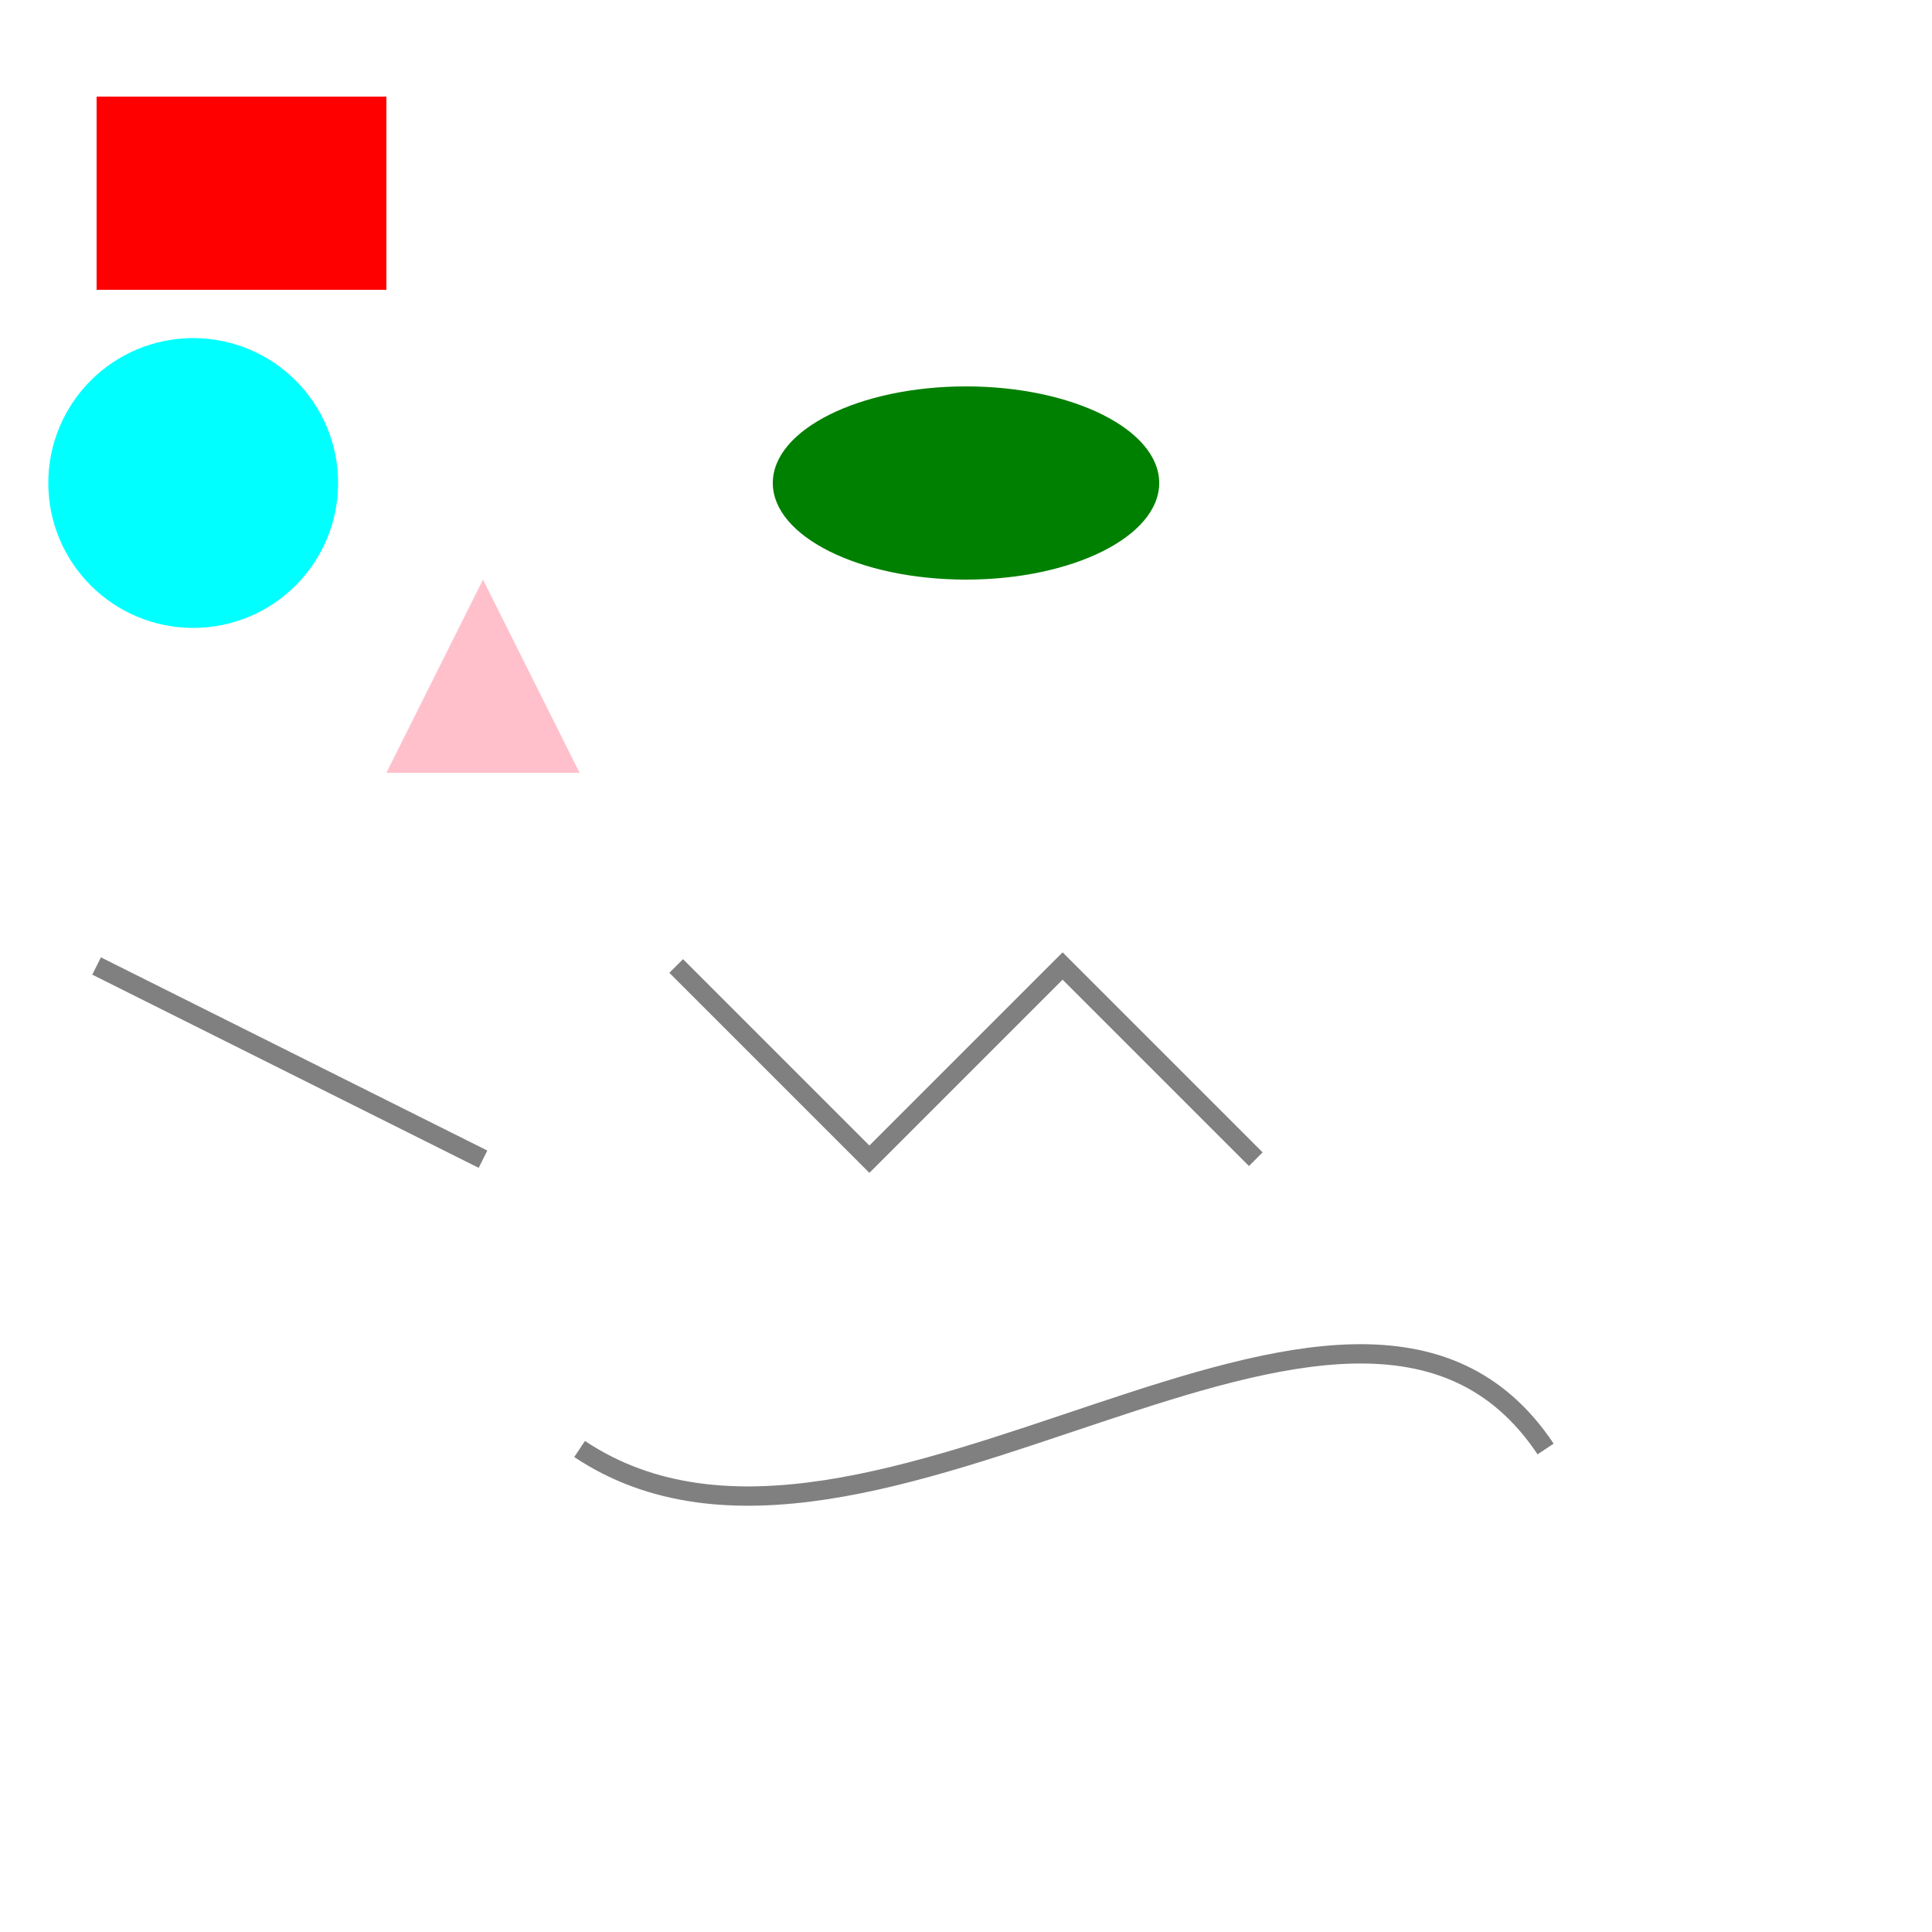
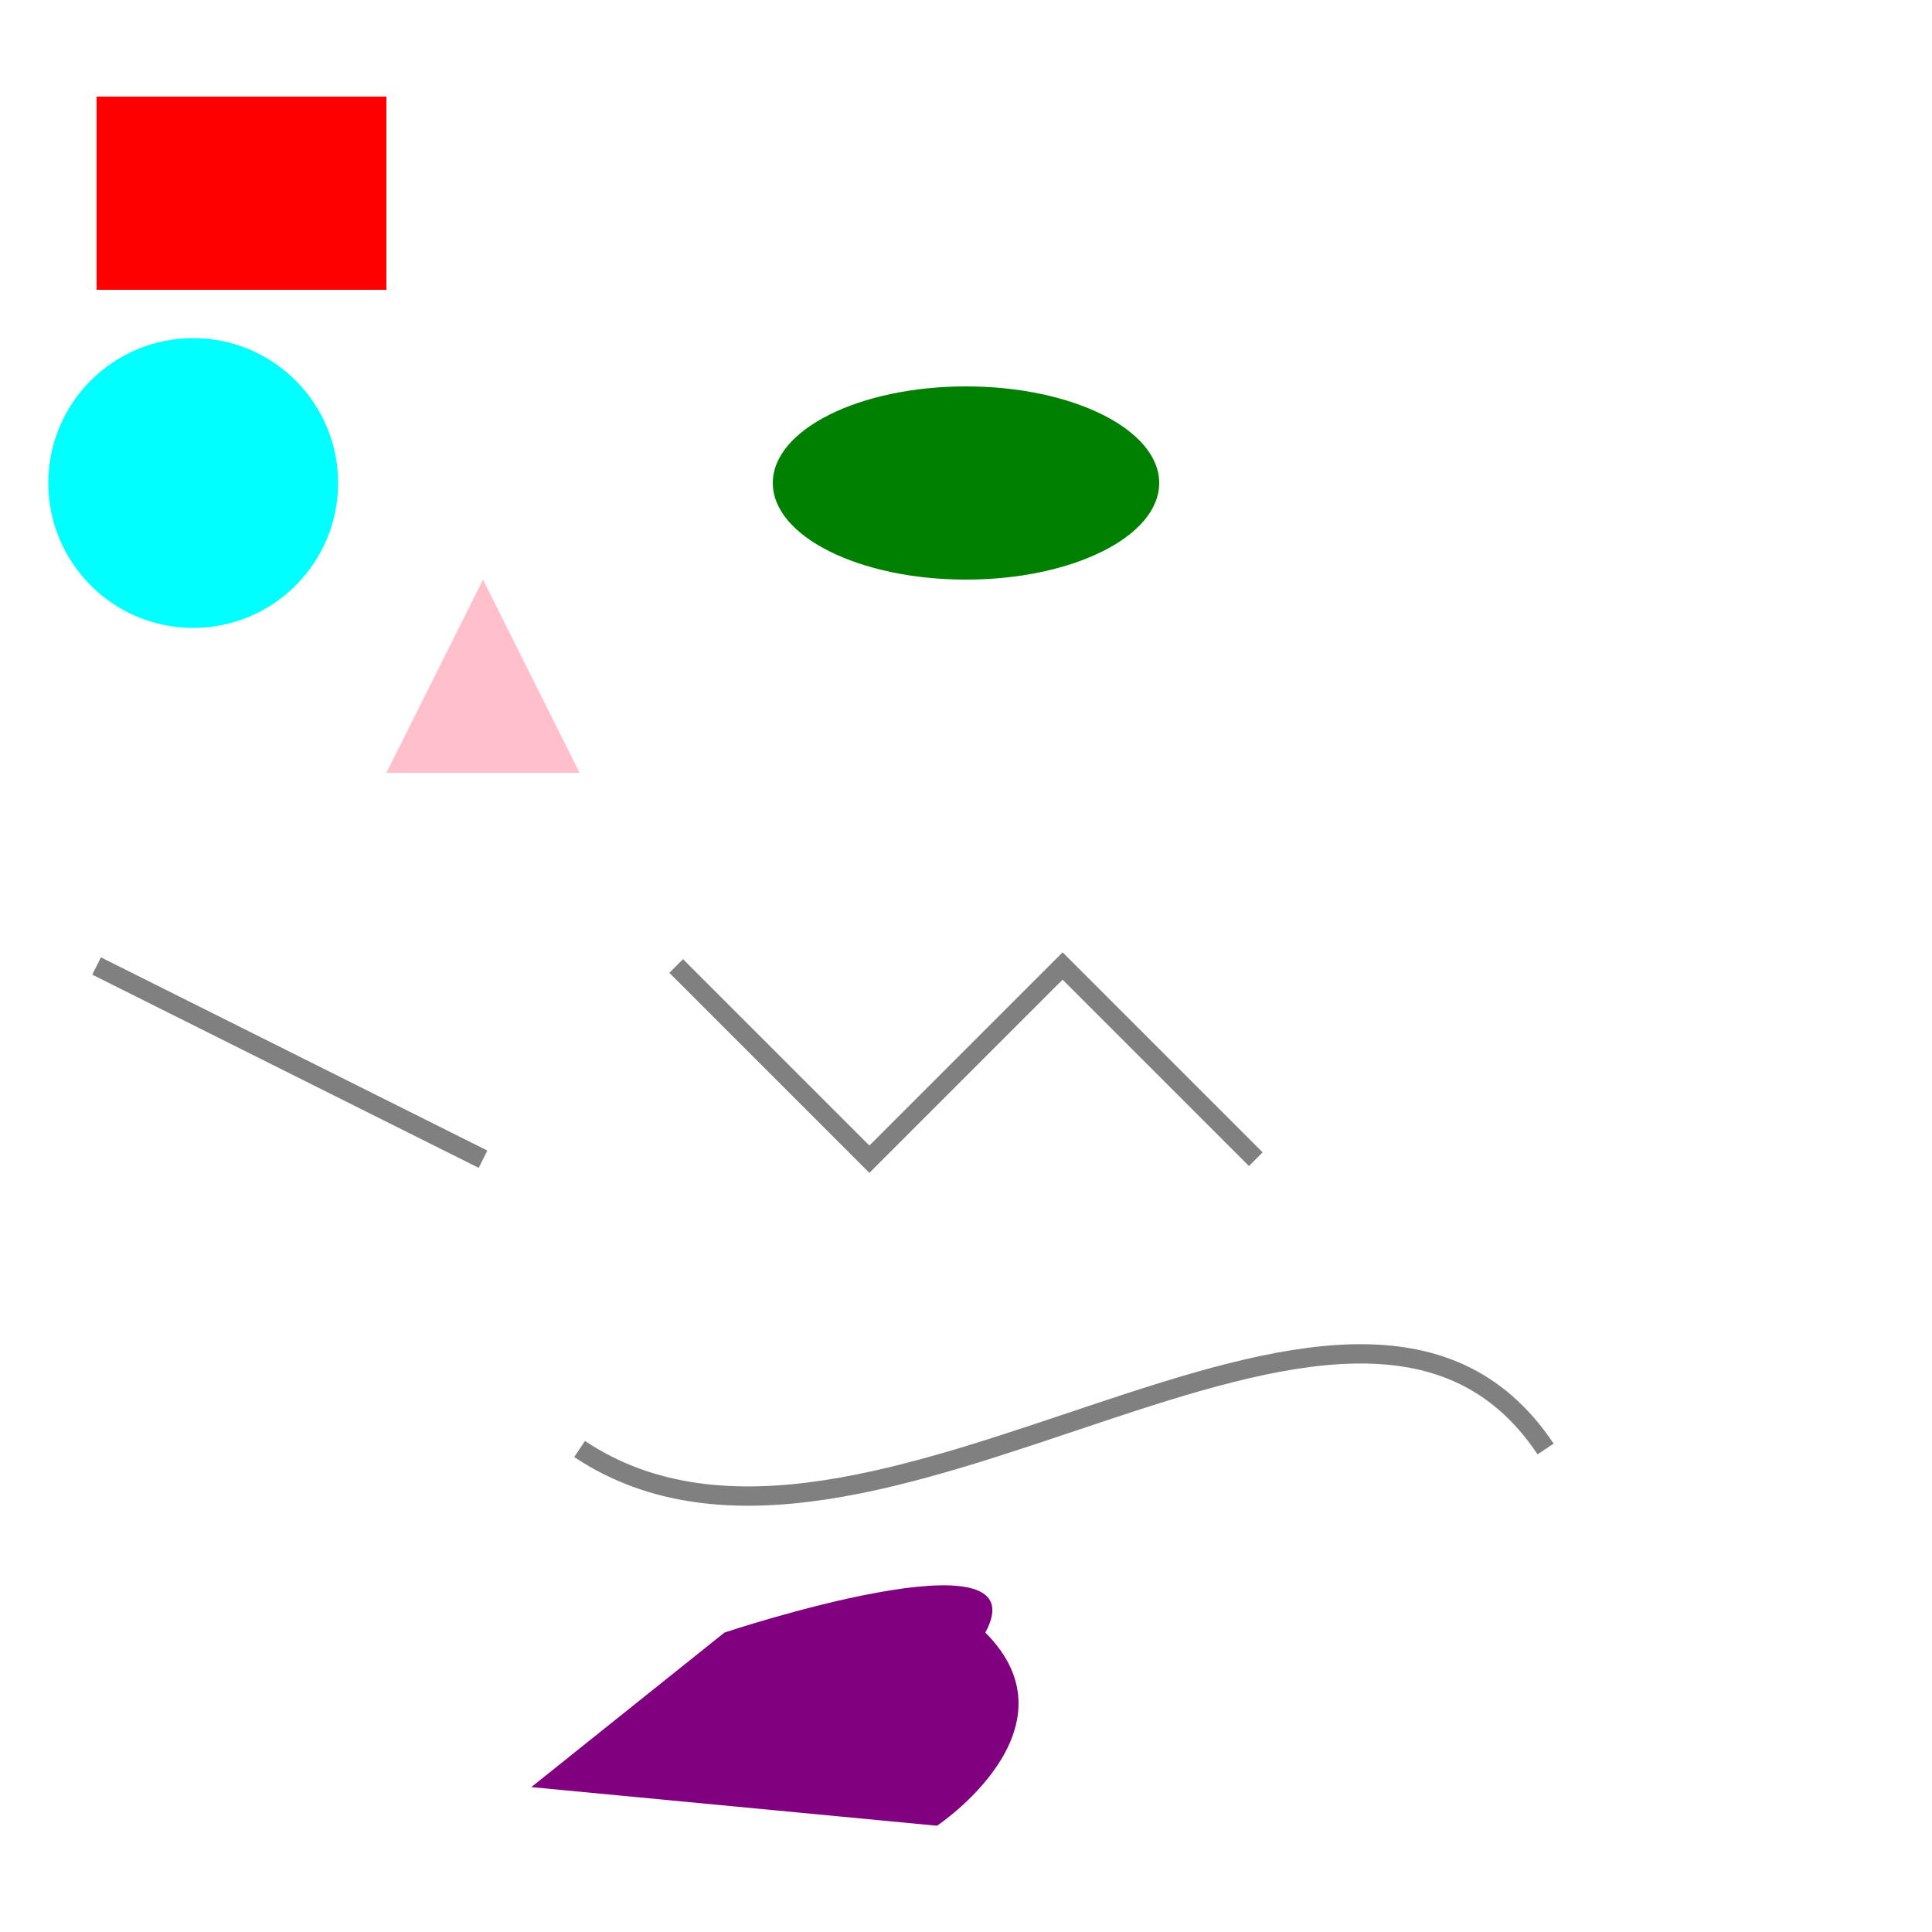
<svg xmlns="http://www.w3.org/2000/svg" width="200" height="200">
  <line id="l1" x1="10" y1="100" x2="50" y2="120" stroke="grey" stroke-width="2" />
  <path id="p1" d="M60 150 c 30 20, 80 -30, 100 0" fill="none" stroke="grey" stroke-width="2" />
  <polyline id="pl1" points="70,100 90,120 110,100 130,120" fill="none" stroke="grey" stroke-width="2" />
  <rect id="rect1" x="10" y="10" width="30" height="20" fill="red" />
  <circle id="circle1" cx="20" cy="50" r="15" fill="cyan" />
  <polygon id="tri1" points="50,60 40,80 60,80" fill="pink" />
  <ellipse id="el1" cx="100" cy="50" rx="20" ry="10" fill="green" />
+   <path id="shape1" d="m 55,185 20,-16 c 0,0 33,-11 27,0 10,10 -5,20 -5,20 z" fill="purple" stroke-width="2" />
</svg>
